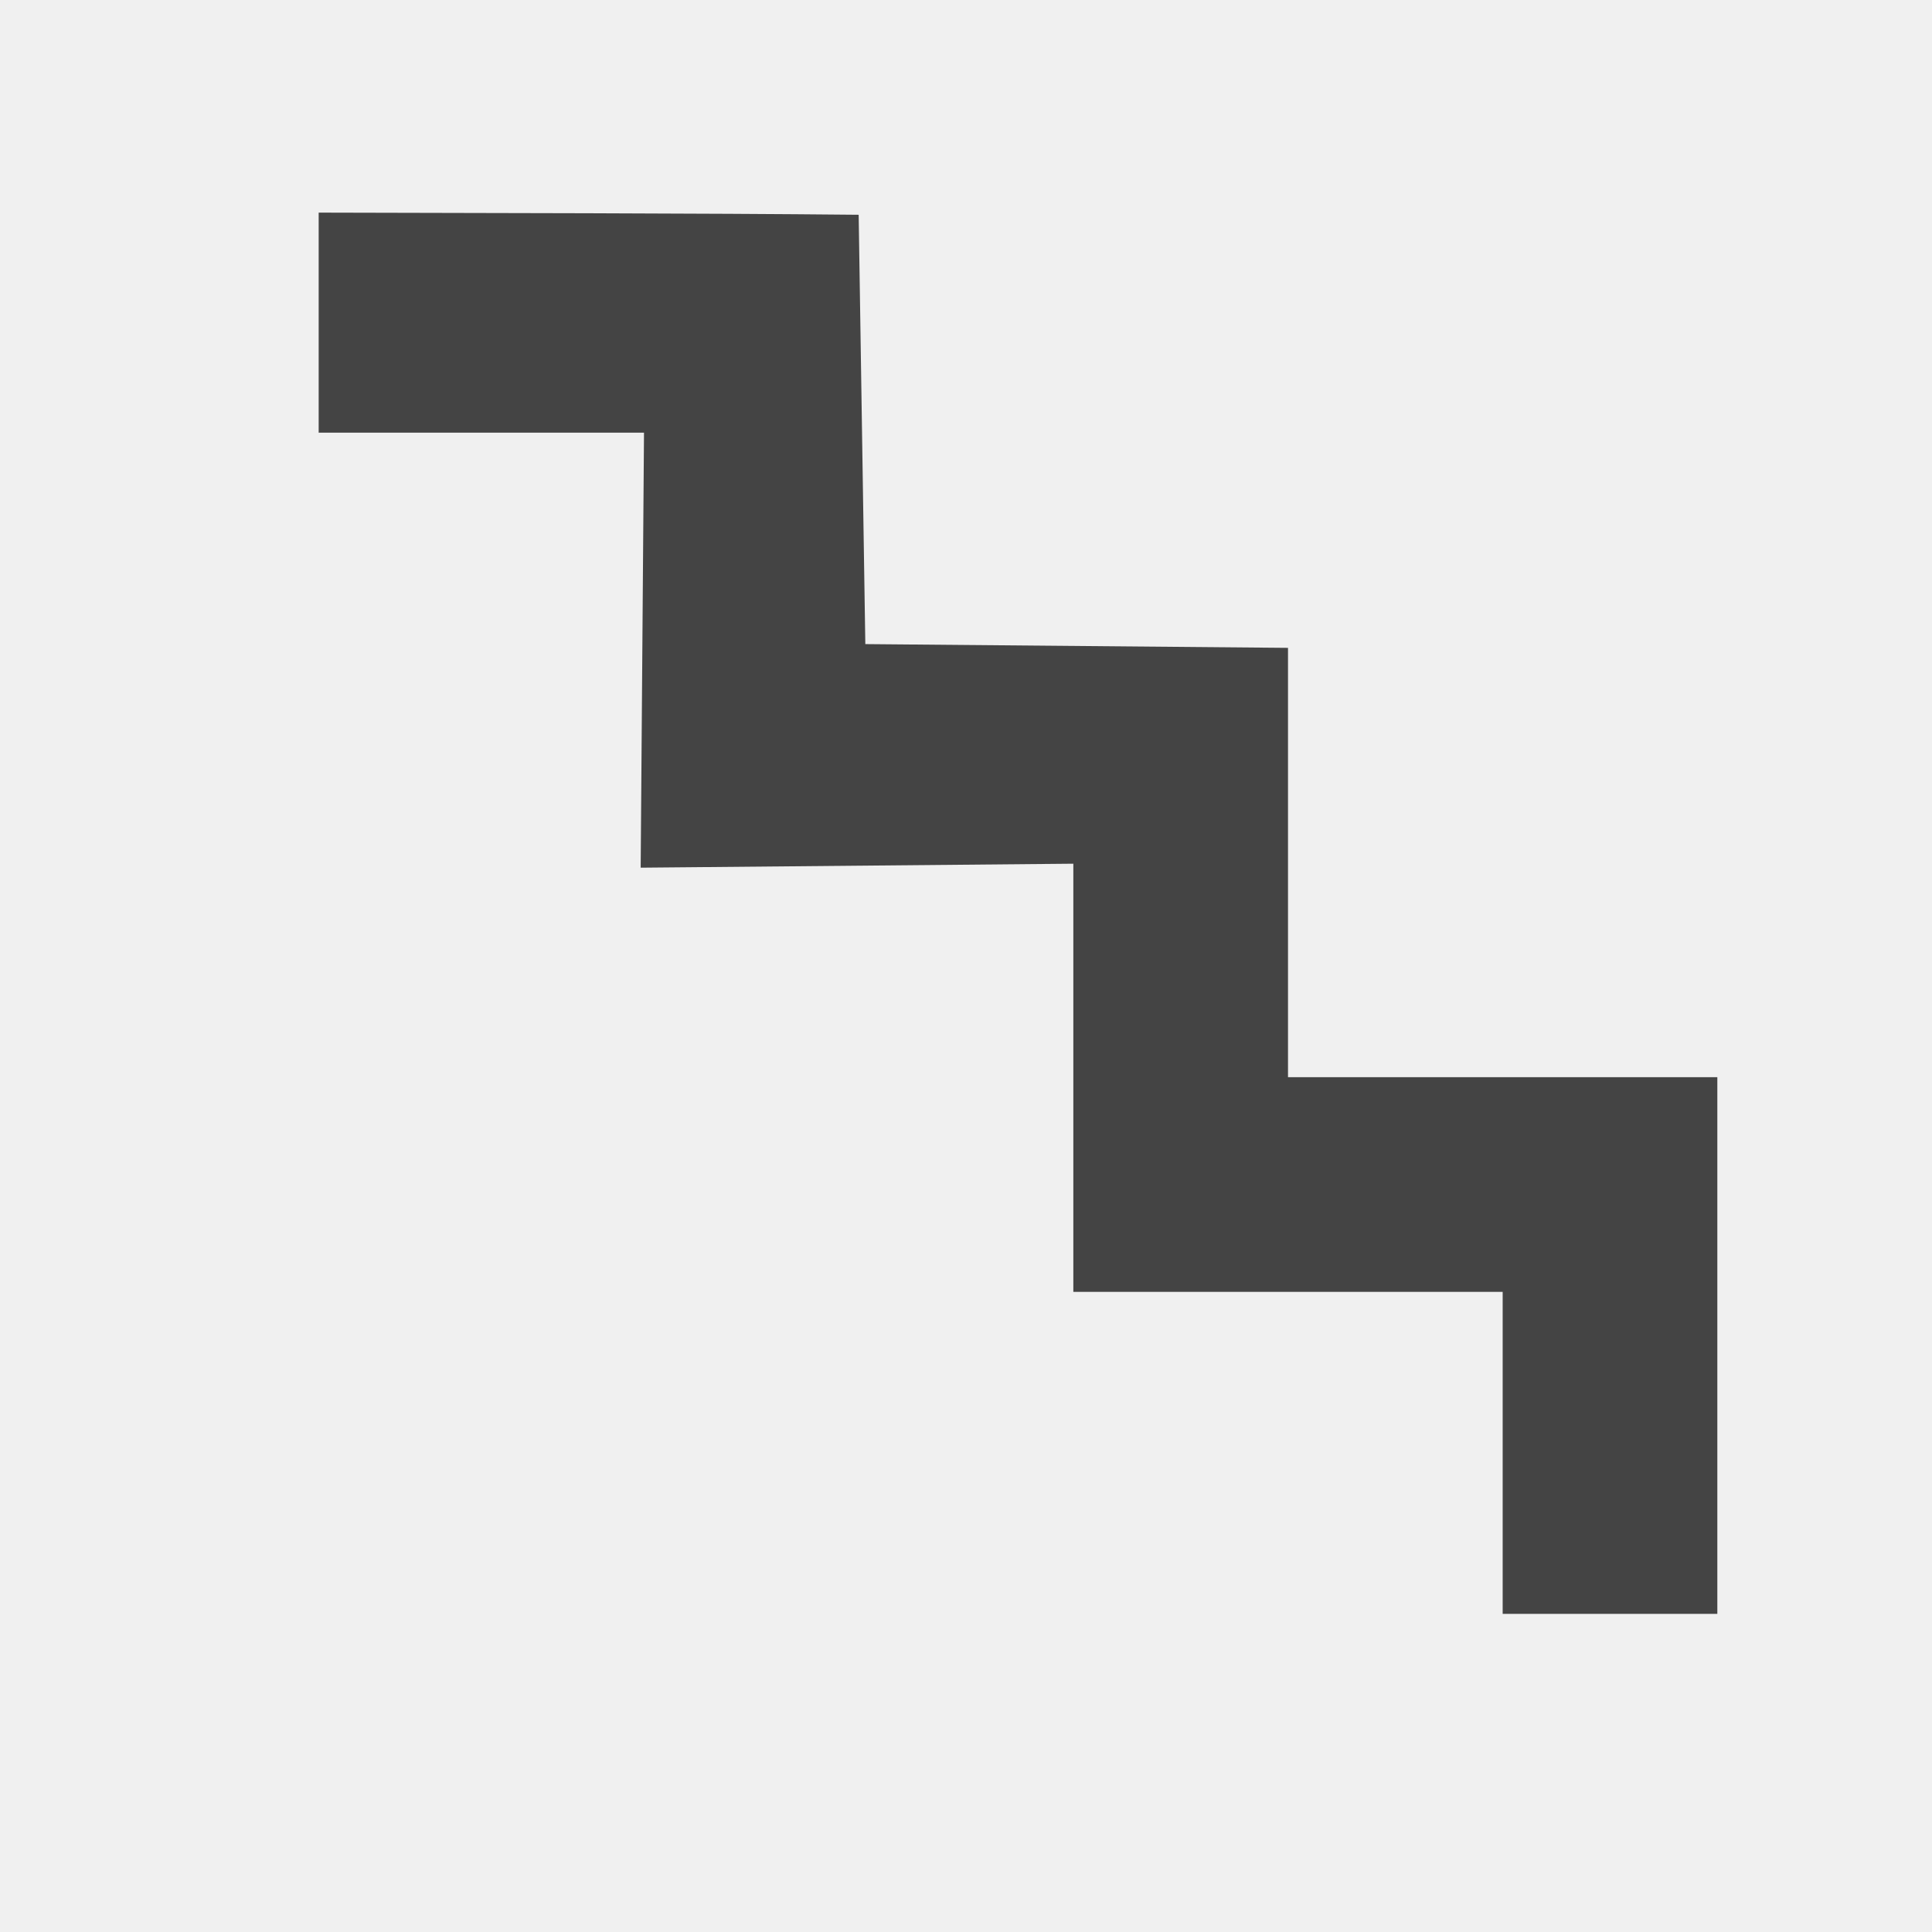
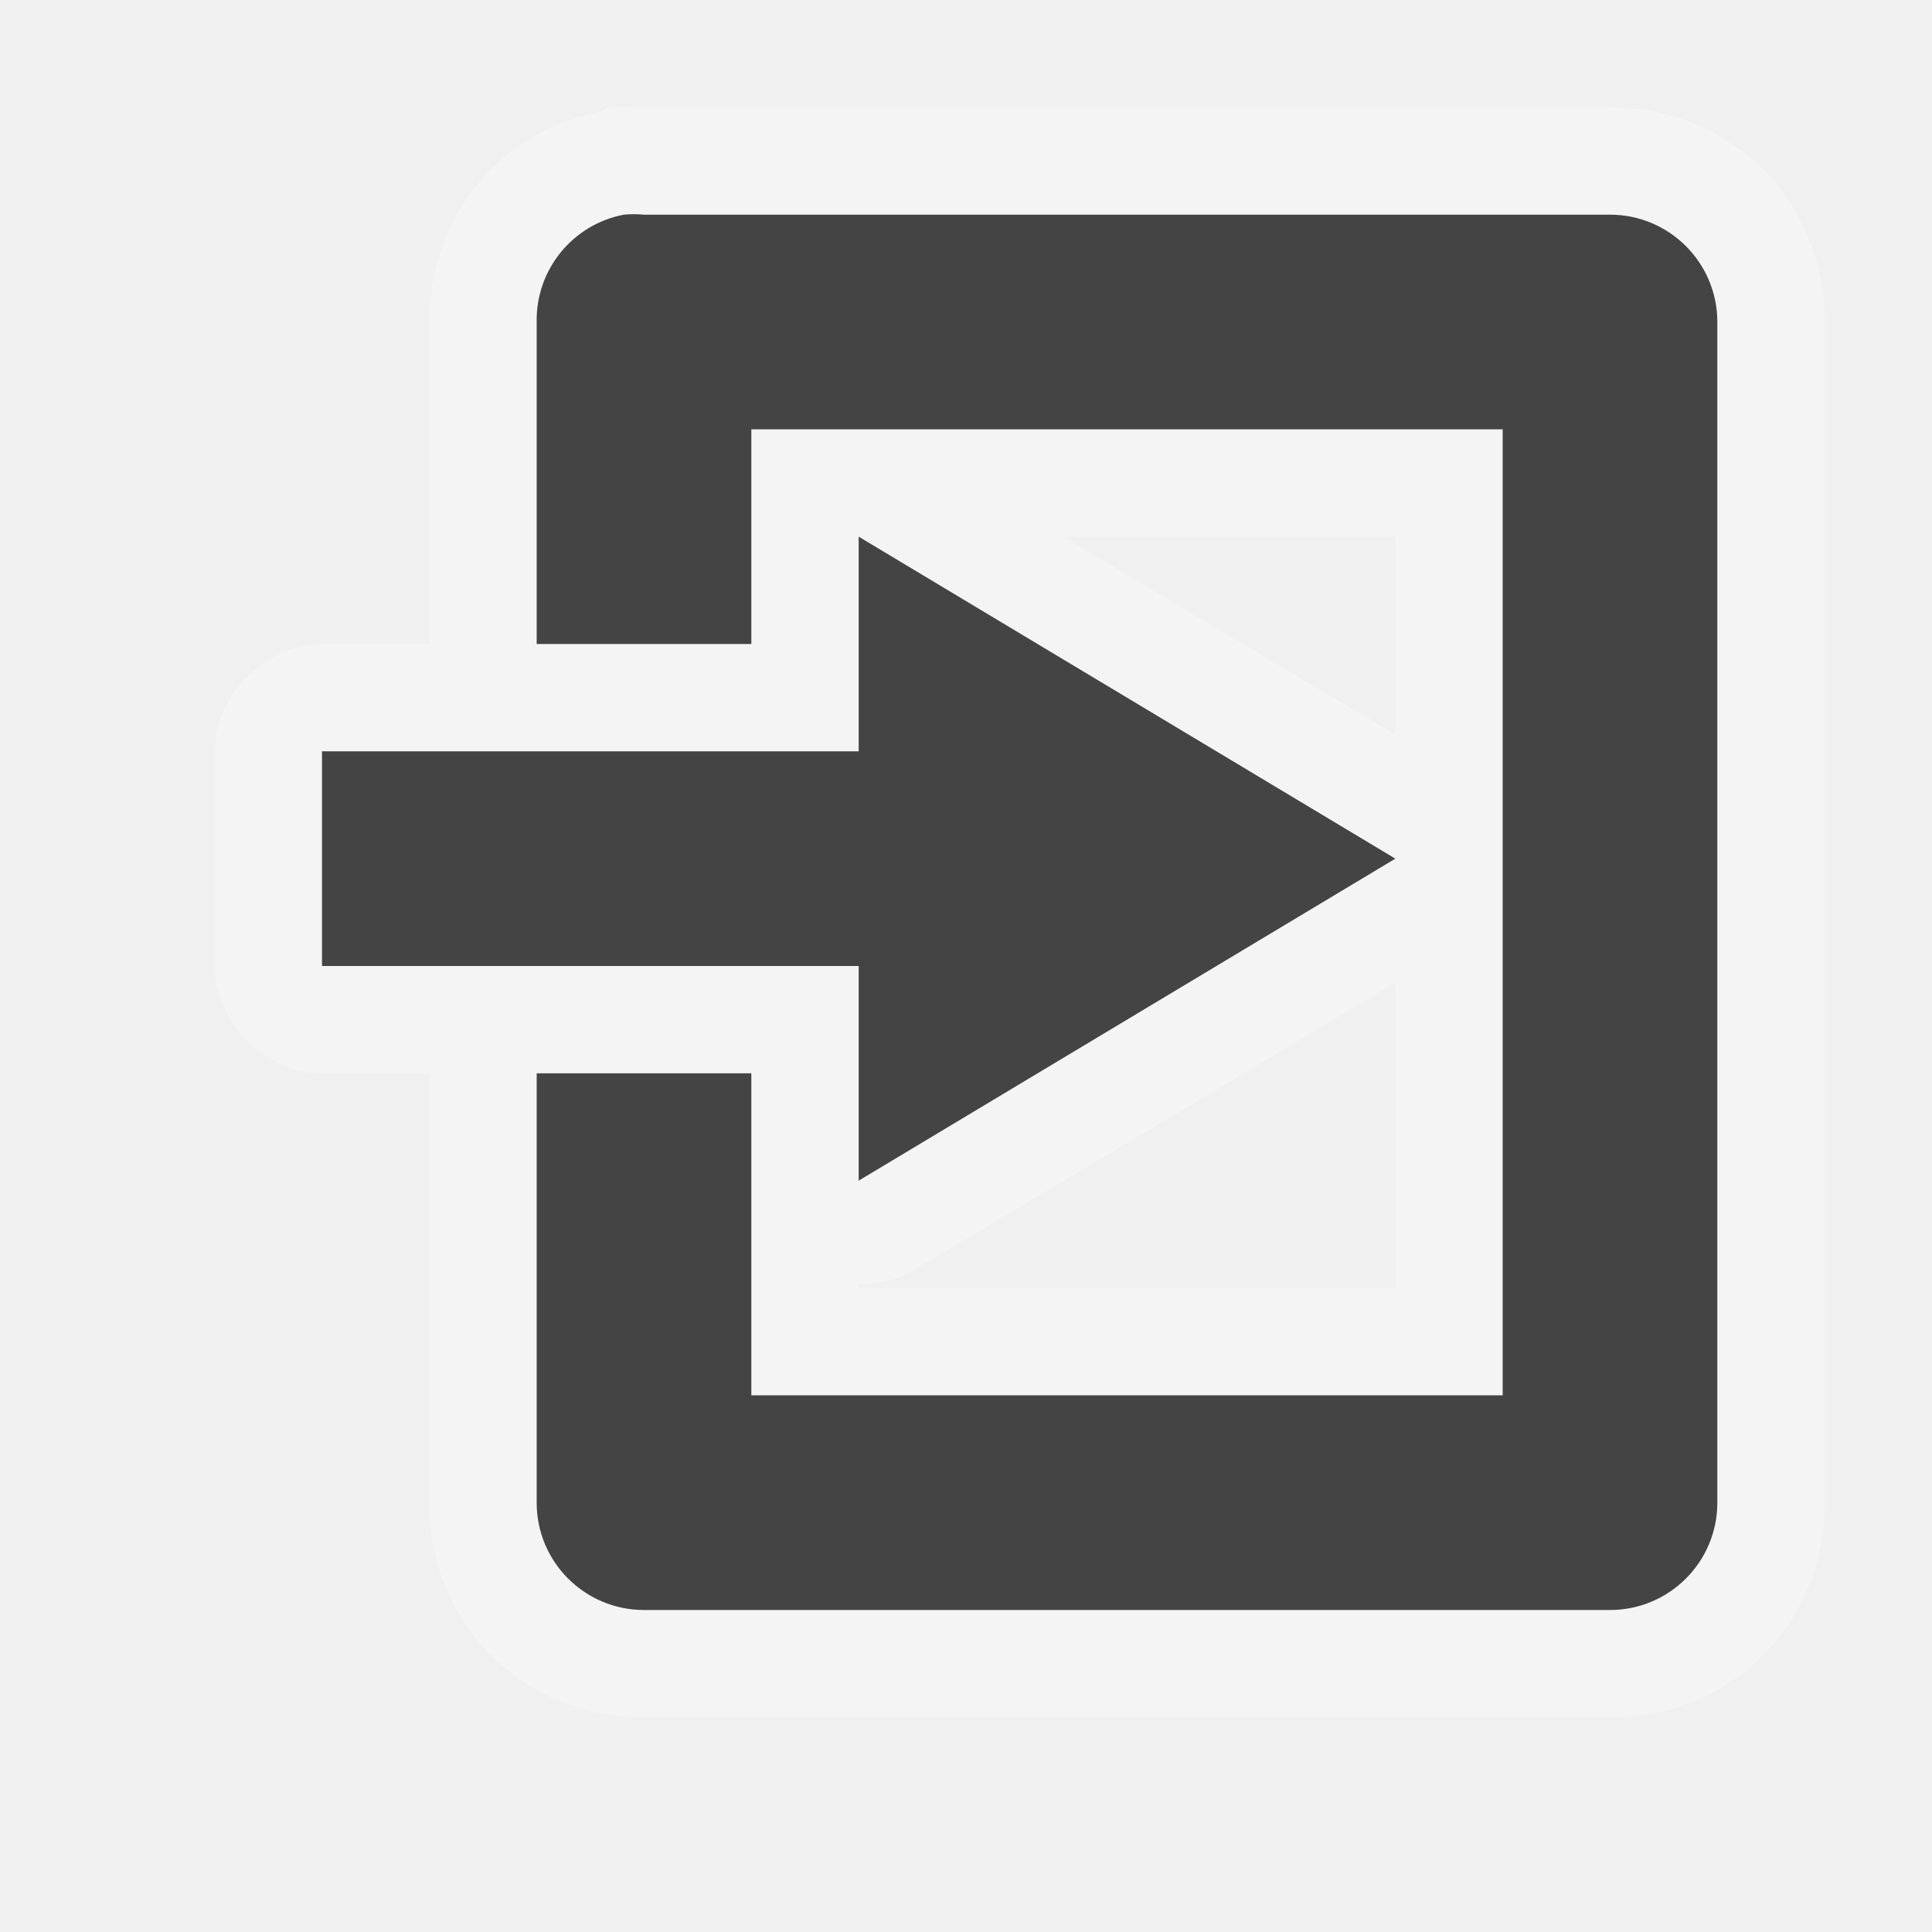
<svg xmlns="http://www.w3.org/2000/svg" width="18" height="18" id="svg4619" version="1.1">
  <defs id="defs4621" />
  <g id="layer1" transform="translate(0,-1034.362)">
-     <path style="font-size:medium;font-style:normal;font-variant:normal;font-weight:normal;font-stretch:normal;text-indent:0;text-align:start;text-decoration:none;line-height:normal;letter-spacing:normal;word-spacing:normal;text-transform:none;direction:ltr;block-progression:tb;writing-mode:lr-tb;text-anchor:start;baseline-shift:baseline;color:#000000;fill:#444444;fill-opacity:1;stroke:none;stroke-width:1;marker:none;visibility:visible;display:inline;overflow:visible;enable-background:accumulate;font-family:Sans;-inkscape-font-specification:Sans" d="m 2.969,1037.393 0,1 3.031,0 -0.031,4.053 4.031,-0.037 0,3.989 4,0 0,3 2,0 0,-5 -4,0 0,-4 -3.938,-0.035 -0.062,-4 c -1.5,-0.015 -3.531,-0.016 -5.031,-0.02 z" id="path3801" />
+     <path style="font-size:medium;font-style:normal;font-variant:normal;font-weight:normal;font-stretch:normal;text-indent:0;text-align:start;text-decoration:none;line-height:normal;letter-spacing:normal;word-spacing:normal;text-transform:none;direction:ltr;block-progression:tb;writing-mode:lr-tb;text-anchor:start;baseline-shift:baseline;color:#000000;fill:#ffffff;fill-opacity:1;stroke:none;stroke-width:2;marker:none;visibility:visible;display:inline;overflow:visible;enable-background:accumulate;font-family:Sans;-inkscape-font-specification:Sans;opacity:0.3" d="M 5.656,1 5.625,1.031 C 4.658,1.216 3.997,2.019 4,3 4,3.011 4,3.021 4,3.031 L 4,6 3,6 C 2.476,6 2,6.476 2,7 l 0,2 c 5.24e-5,0.524 0.476,1 1,1 l 1,0 0,4 c 2.134e-4,1.13 0.87,2 2,2 l 9,0 c 1.13,-2e-4 2,-0.87 2,-2 L 17,3 C 17,1.87 16.13,1 15,1 L 6.094,1 6,1 C 5.906,1 5.812,0.99 5.719,1 z m 4.25,4 L 13,5 13,6.844 z M 13,9.156 13,12 8,12 8,11.969 c 0.174,0.003 0.348,-0.041 0.5,-0.125 z" id="path3056" transform="translate(0,1034.362)" />
+     <path style="font-size:medium;font-style:normal;font-variant:normal;font-weight:normal;font-stretch:normal;text-indent:0;text-align:start;text-decoration:none;line-height:normal;letter-spacing:normal;word-spacing:normal;text-transform:none;direction:ltr;block-progression:tb;writing-mode:lr-tb;text-anchor:start;baseline-shift:baseline;color:#000000;fill:#444444;fill-opacity:1;stroke:none;stroke-width:2;marker:none;visibility:visible;display:inline;overflow:visible;enable-background:accumulate;font-family:Sans;-inkscape-font-specification:Sans" d="M 5.812 2 A 1 1 0 0 0 5 3 L 5 6 L 7 6 L 7 4 L 14 4 L 14 13 L 7 13 L 7 10 L 5 10 L 5 14 A 1 1 0 0 0 6 15 L 15 15 A 1 1 0 0 0 16 14 L 16 3 A 1 1 0 0 0 15 2 L 6 2 A 1 1 0 0 0 5.812 2 z " transform="translate(0,1034.362)" id="rect3795" />
+     <path style="fill:#444444;fill-opacity:1;stroke:#444444;stroke-width:0;stroke-linecap:butt;stroke-linejoin:round;stroke-miterlimit:4;stroke-opacity:1;stroke-dasharray:none" d="M 8 5 L 8 7 L 3 7 L 3 9 L 8 9 L 8 11 L 13 8 L 8 5 z " transform="translate(0,1034.362)" id="rect3798" />
  </g>
</svg>
